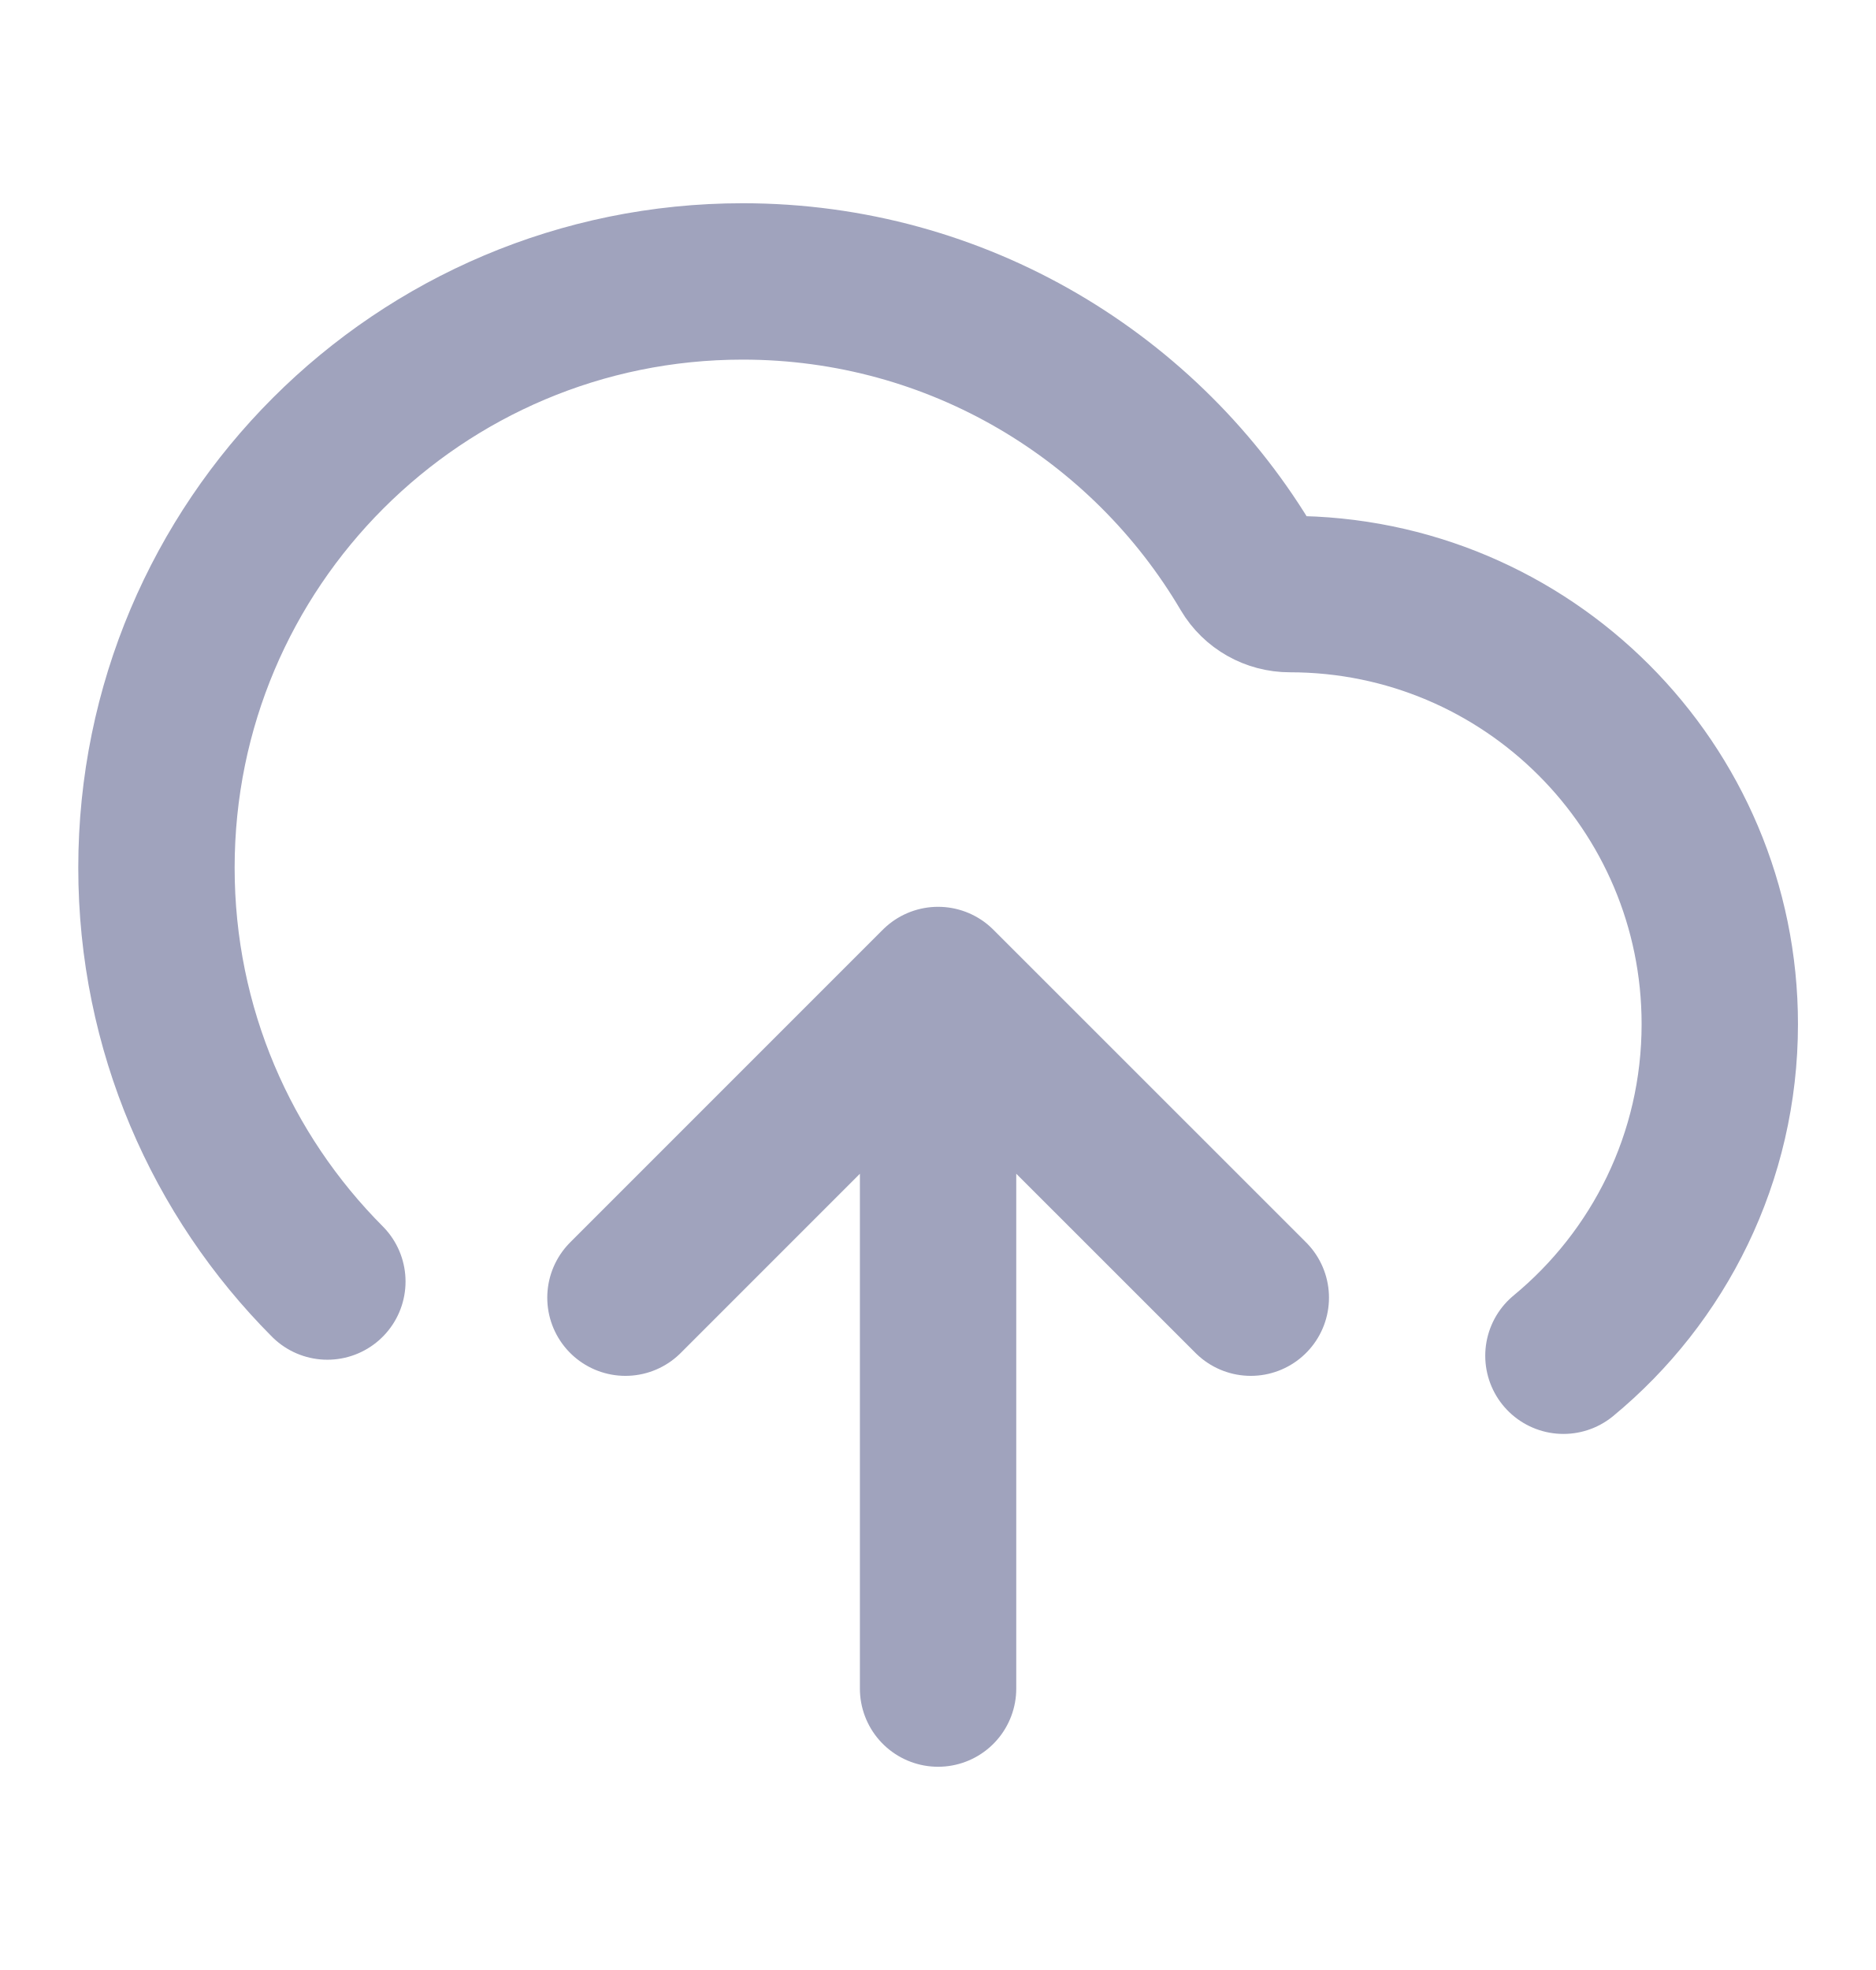
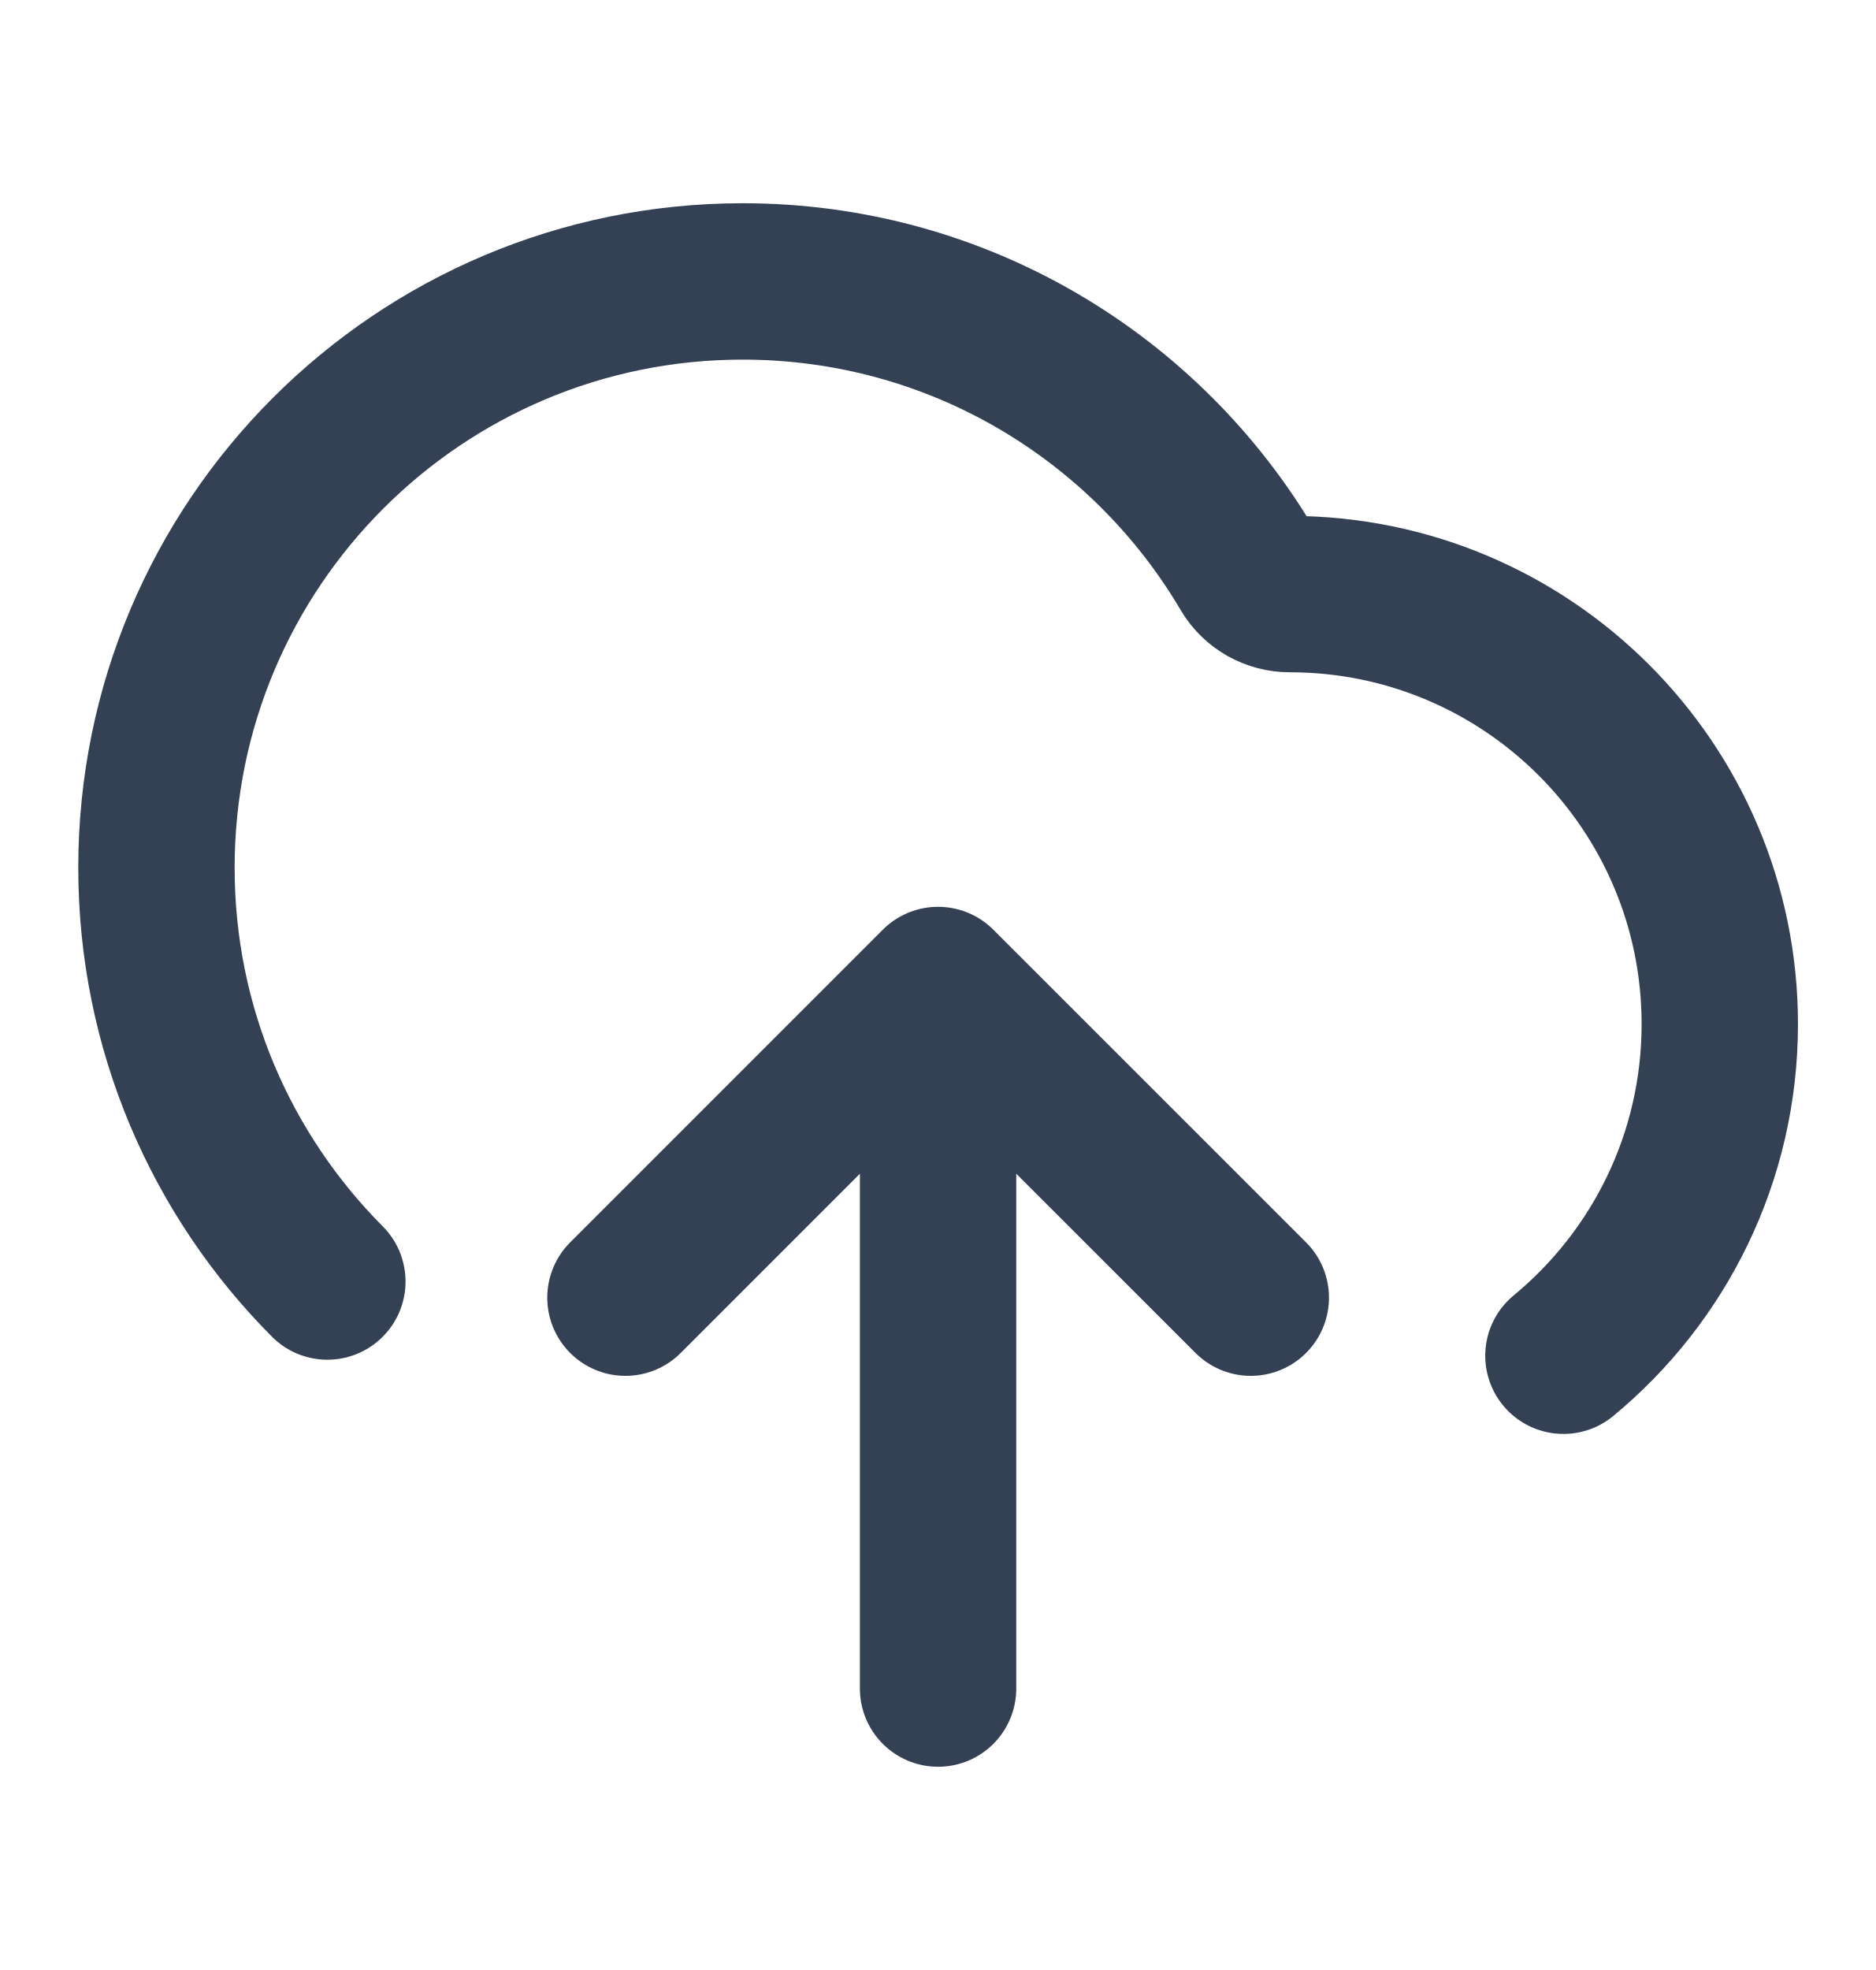
<svg xmlns="http://www.w3.org/2000/svg" width="20" height="21" viewBox="0 0 20 21" fill="none">
  <g id="upload-cloud-02">
-     <path id="Icon" d="M6.668 13.833L10.001 10.5M10.001 10.5L13.335 13.833M10.001 10.5V18M16.668 14.452C17.686 13.612 18.335 12.34 18.335 10.917C18.335 8.385 16.283 6.333 13.751 6.333C13.569 6.333 13.399 6.238 13.306 6.081C12.22 4.237 10.213 3 7.918 3C4.466 3 1.668 5.798 1.668 9.25C1.668 10.972 2.364 12.531 3.49 13.661" stroke="#A0A3BD" stroke-width="1.667" stroke-linecap="round" stroke-linejoin="round" />
+     <path id="Icon" d="M6.668 13.833L10.001 10.5M10.001 10.5L13.335 13.833M10.001 10.5V18M16.668 14.452C17.686 13.612 18.335 12.34 18.335 10.917C18.335 8.385 16.283 6.333 13.751 6.333C13.569 6.333 13.399 6.238 13.306 6.081C12.22 4.237 10.213 3 7.918 3C4.466 3 1.668 5.798 1.668 9.25C1.668 10.972 2.364 12.531 3.49 13.661" stroke="#344054" stroke-width="1.667" stroke-linecap="round" stroke-linejoin="round" />
  </g>
</svg>
